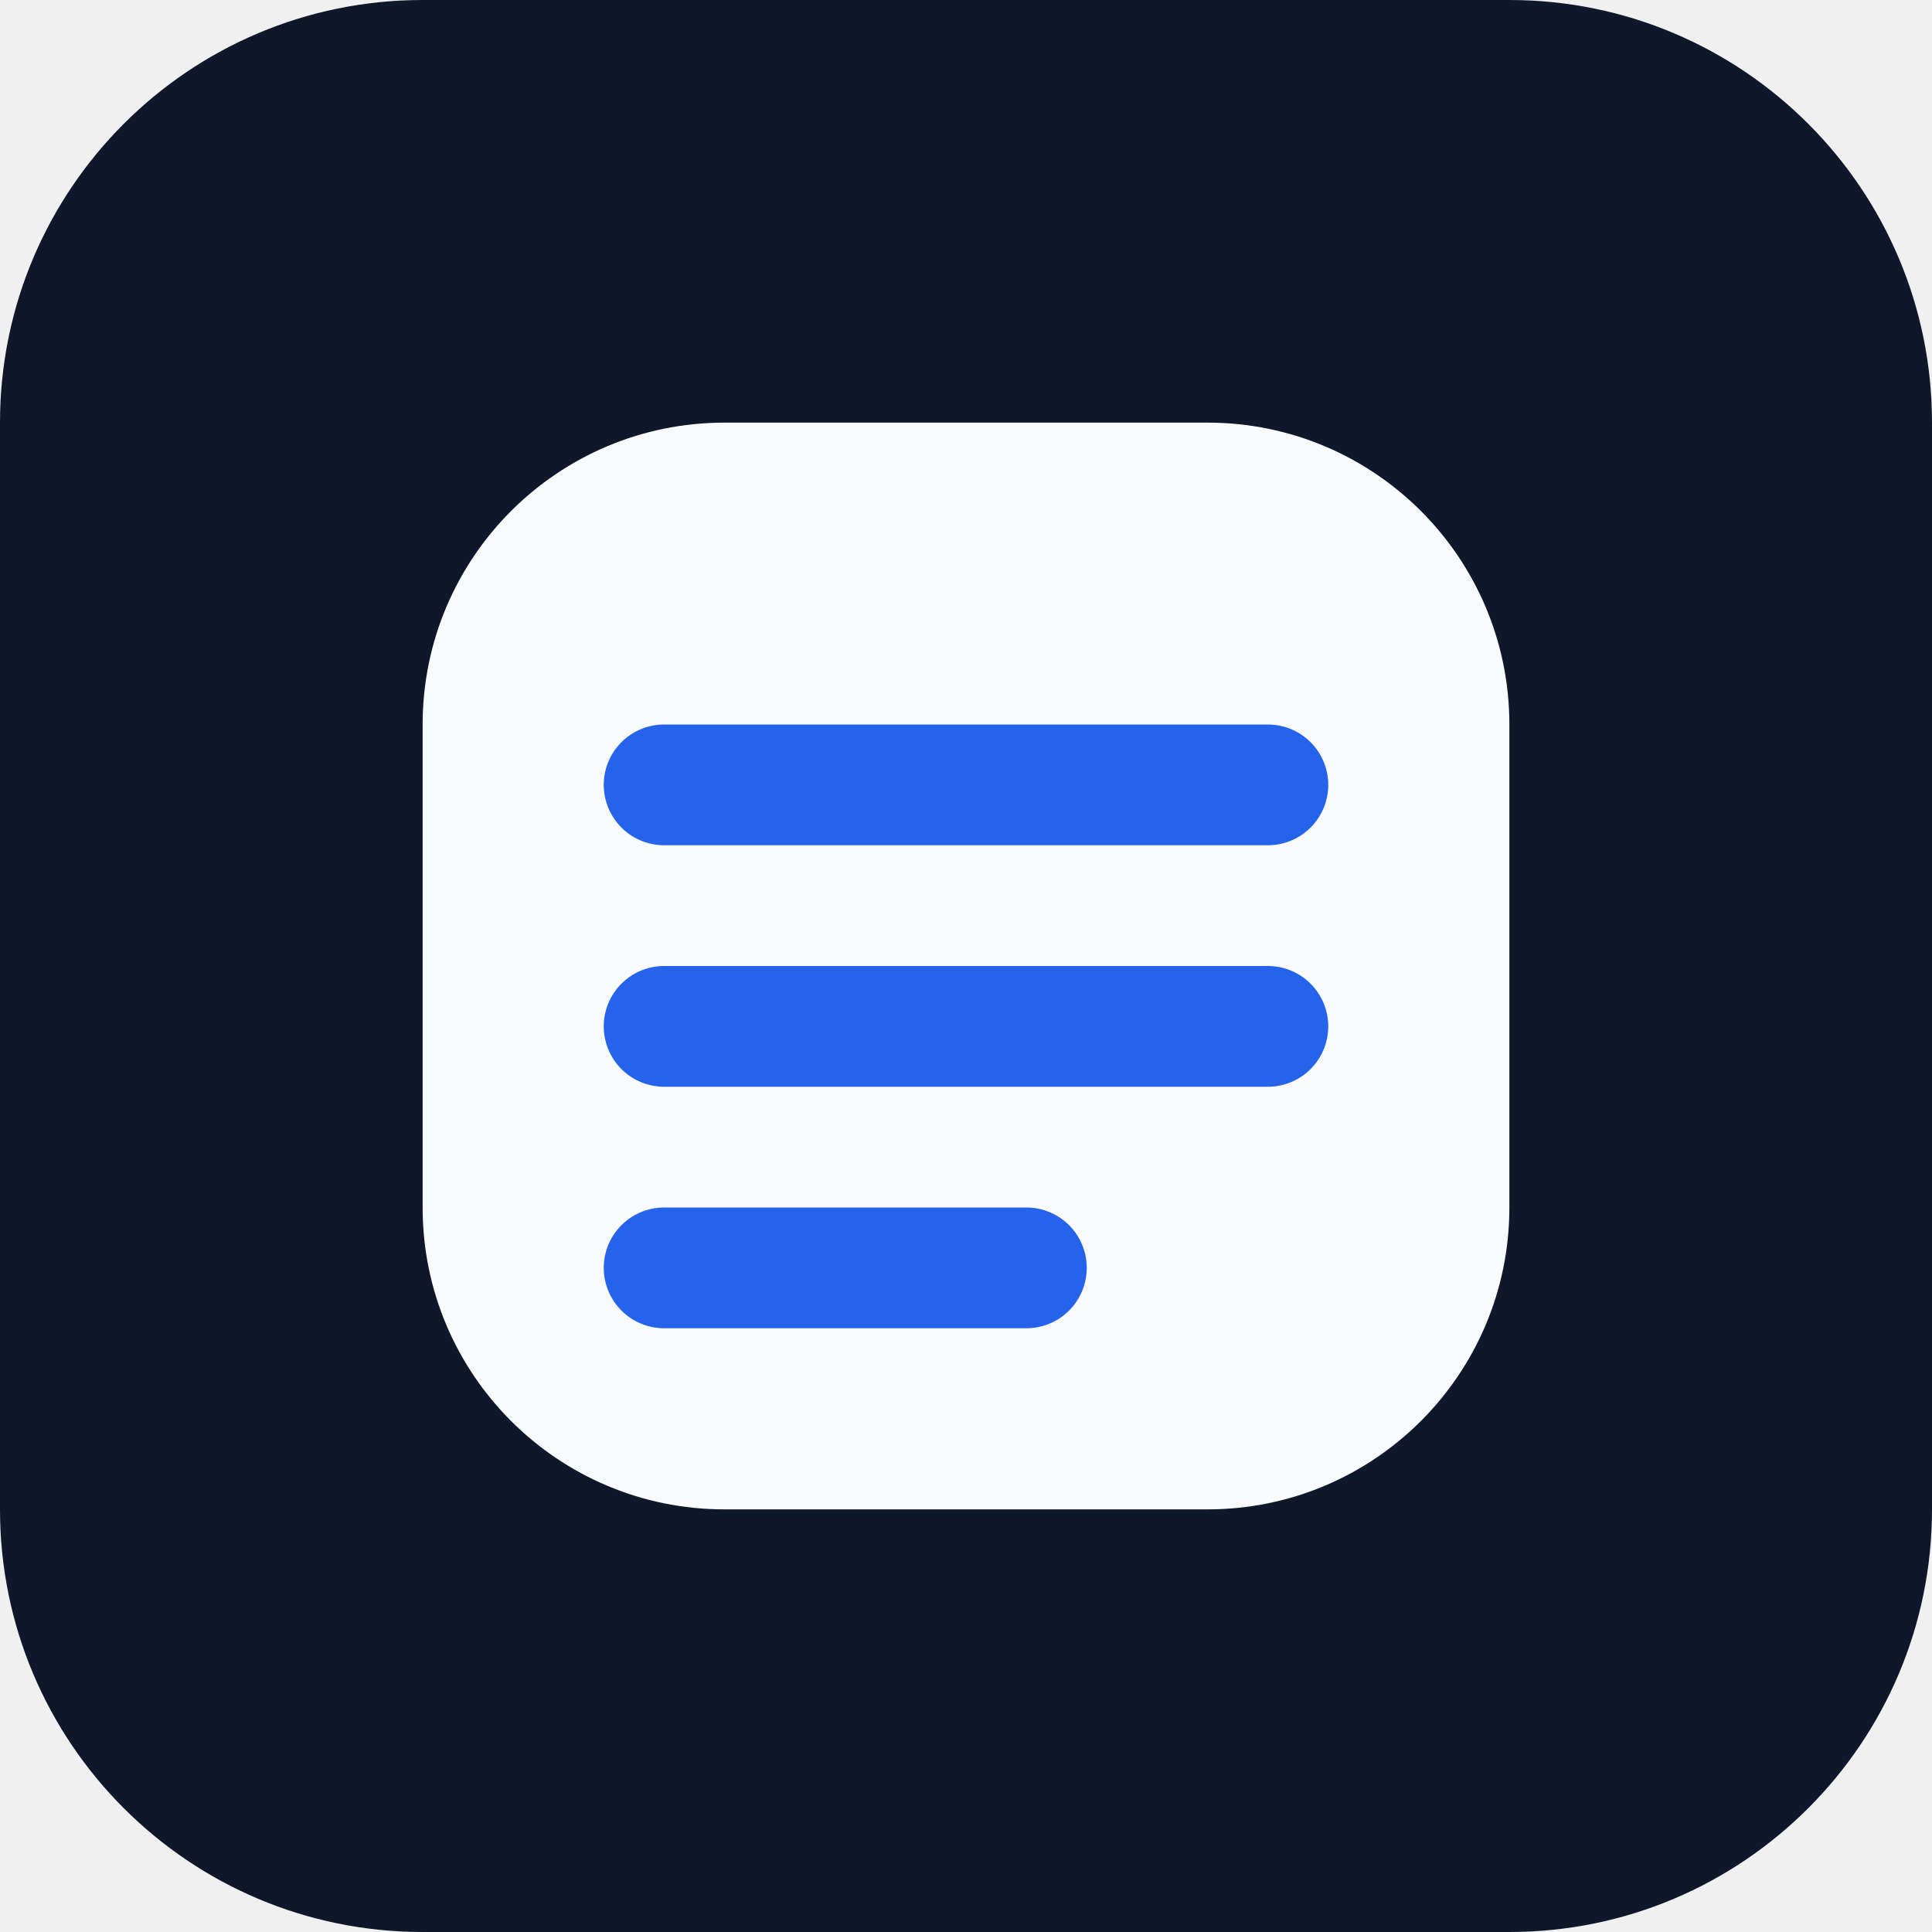
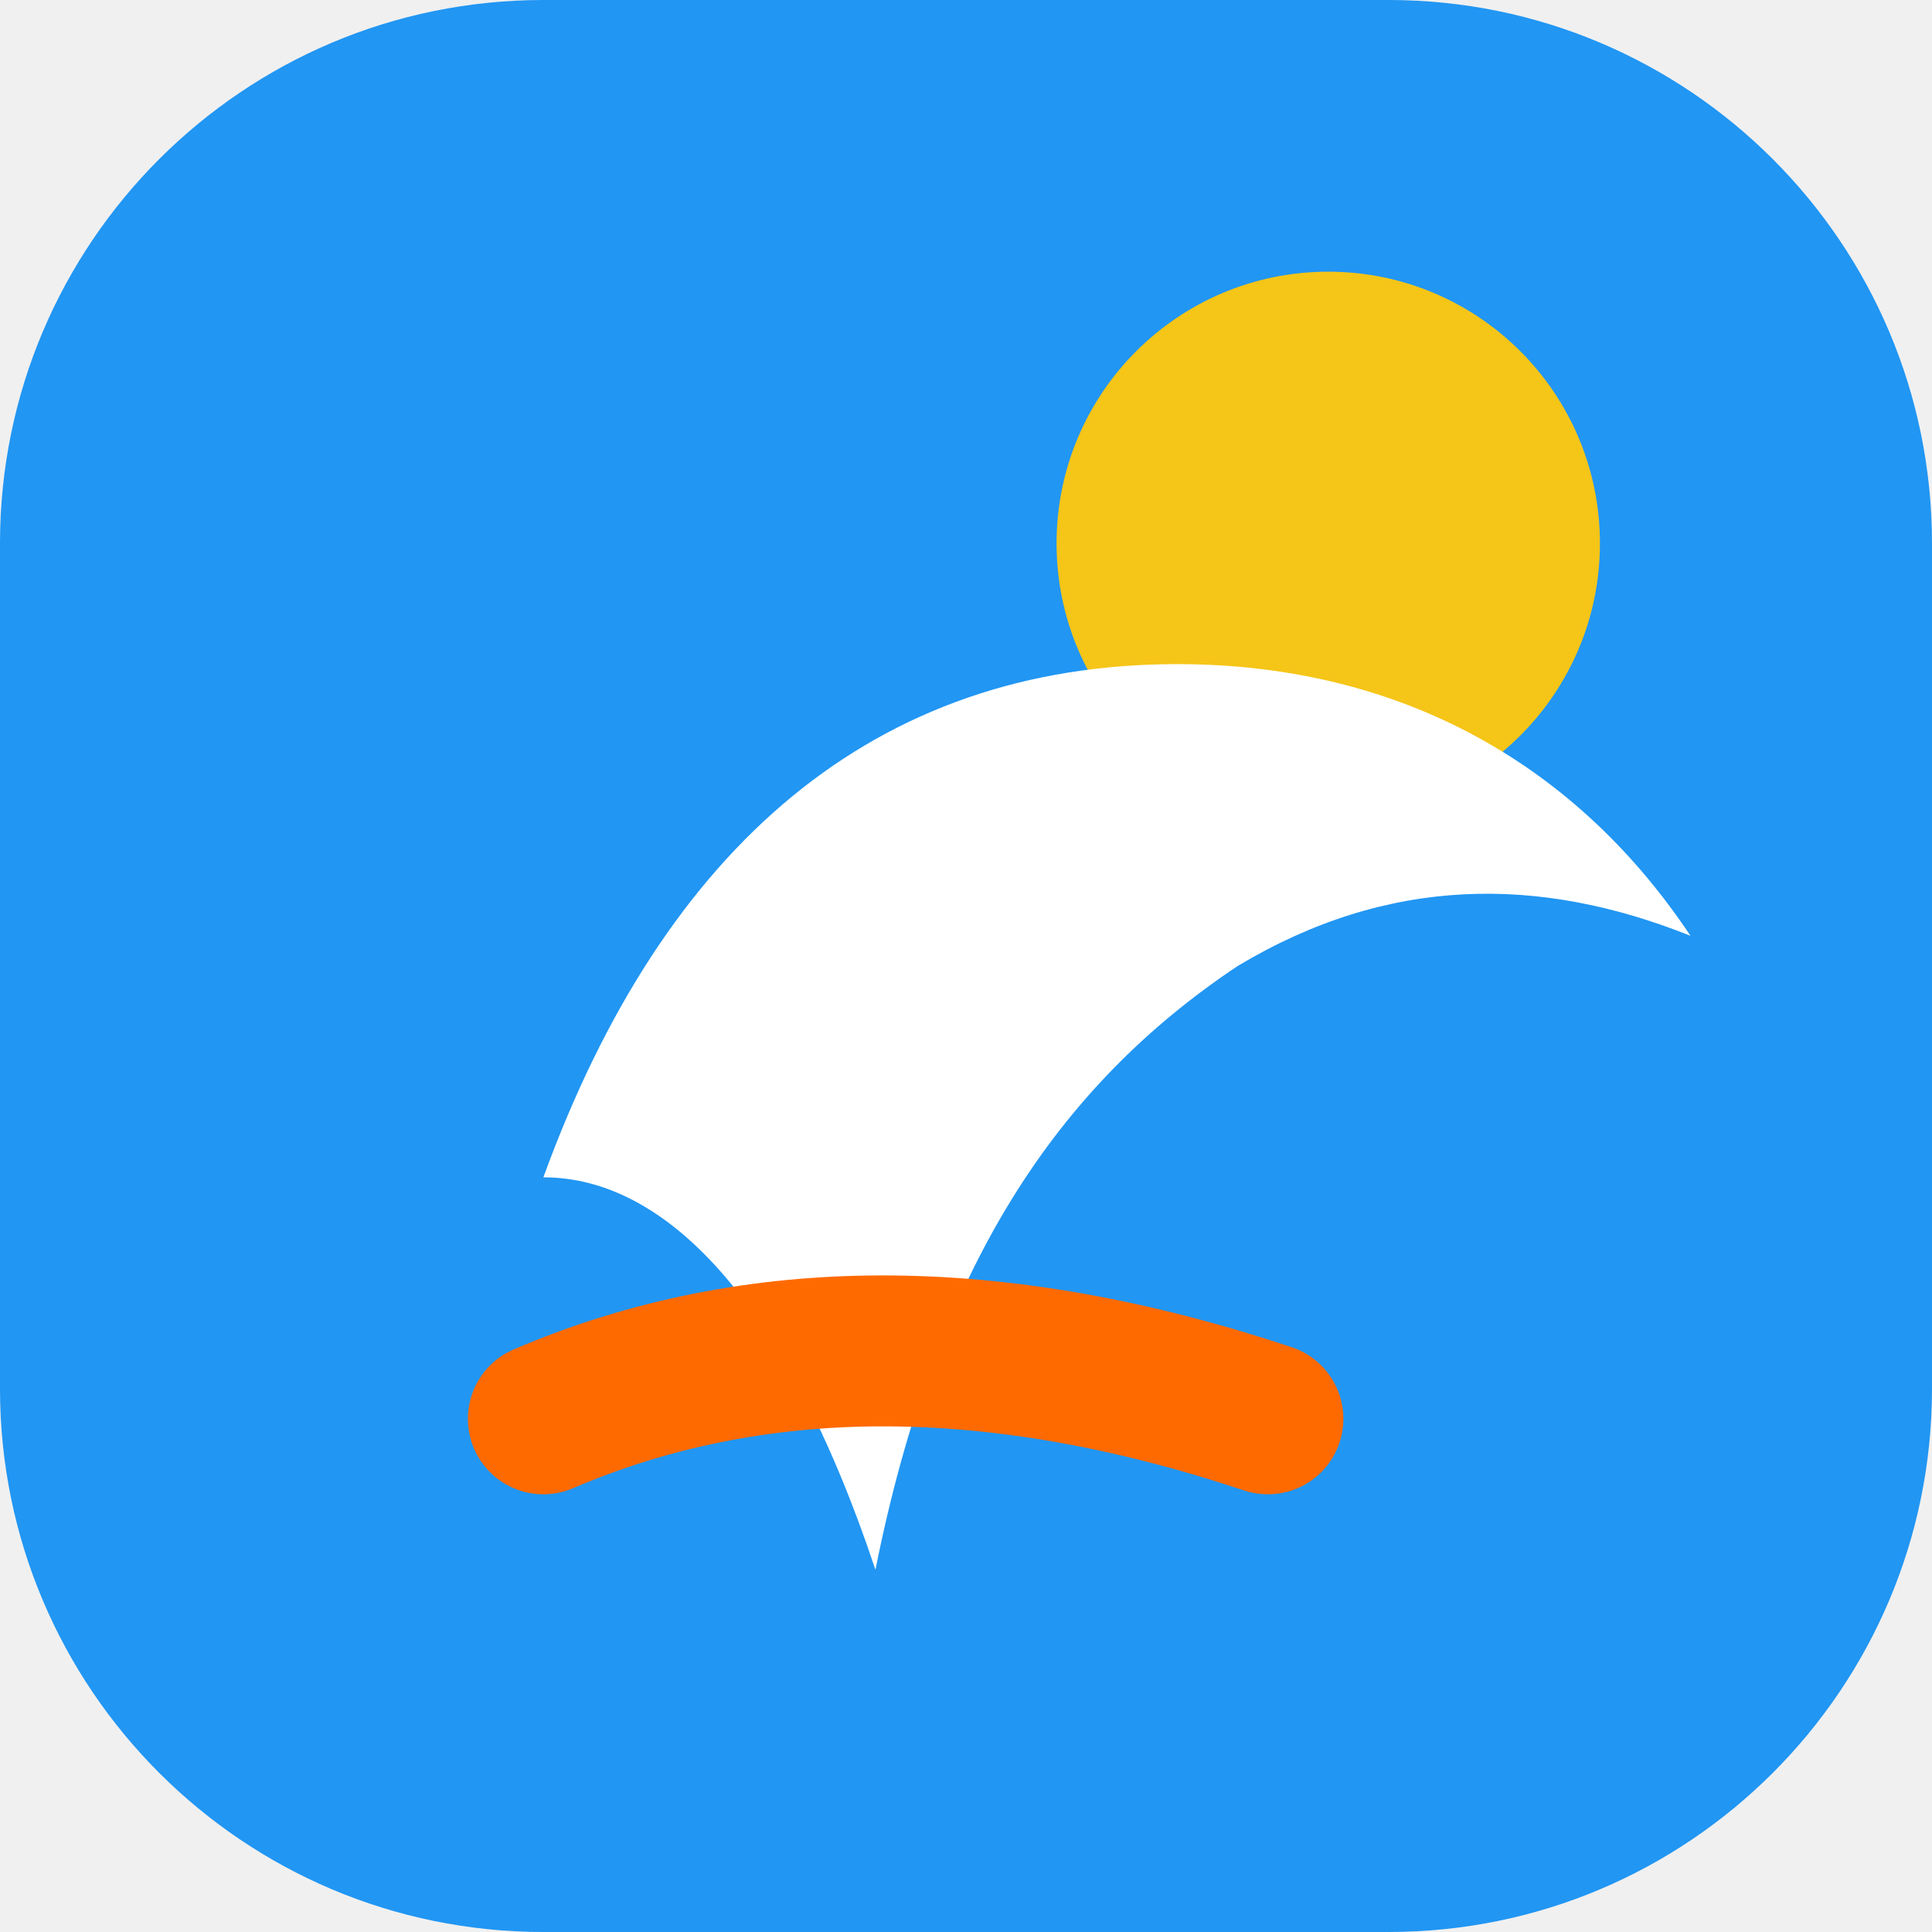
- <svg xmlns="http://www.w3.org/2000/svg" width="64" height="64" viewBox="0 0 64 64">
-   <rect width="64" height="64" rx="14" fill="#0f172a" />
-   <rect x="14" y="14" width="36" height="36" rx="10" fill="#f8fafc" />
-   <path d="M22 34h20M22 26h20M22 42h12" stroke="#2563eb" stroke-width="4" stroke-linecap="round" />
+ <svg xmlns="http://www.w3.org/2000/svg" width="64" height="64" viewBox="0 0 64 64" role="img" aria-labelledby="title">
+   <rect width="64" height="64" rx="18" fill="#2196F3" />
+   <circle cx="44" cy="18" r="9" fill="#F5C518" />
+   <path d="M18 39c4-11 11-17 21-17 7 0 13 3 17 9-5-2-10-2-15 1-6 4-10 10-12 20-3-9-7-13-11-13Z" fill="#FFFFFF" />
+   <path d="M18 47c7-3 15-3 24 0" fill="none" stroke="#FF6A00" stroke-width="5" stroke-linecap="round" />
</svg>
